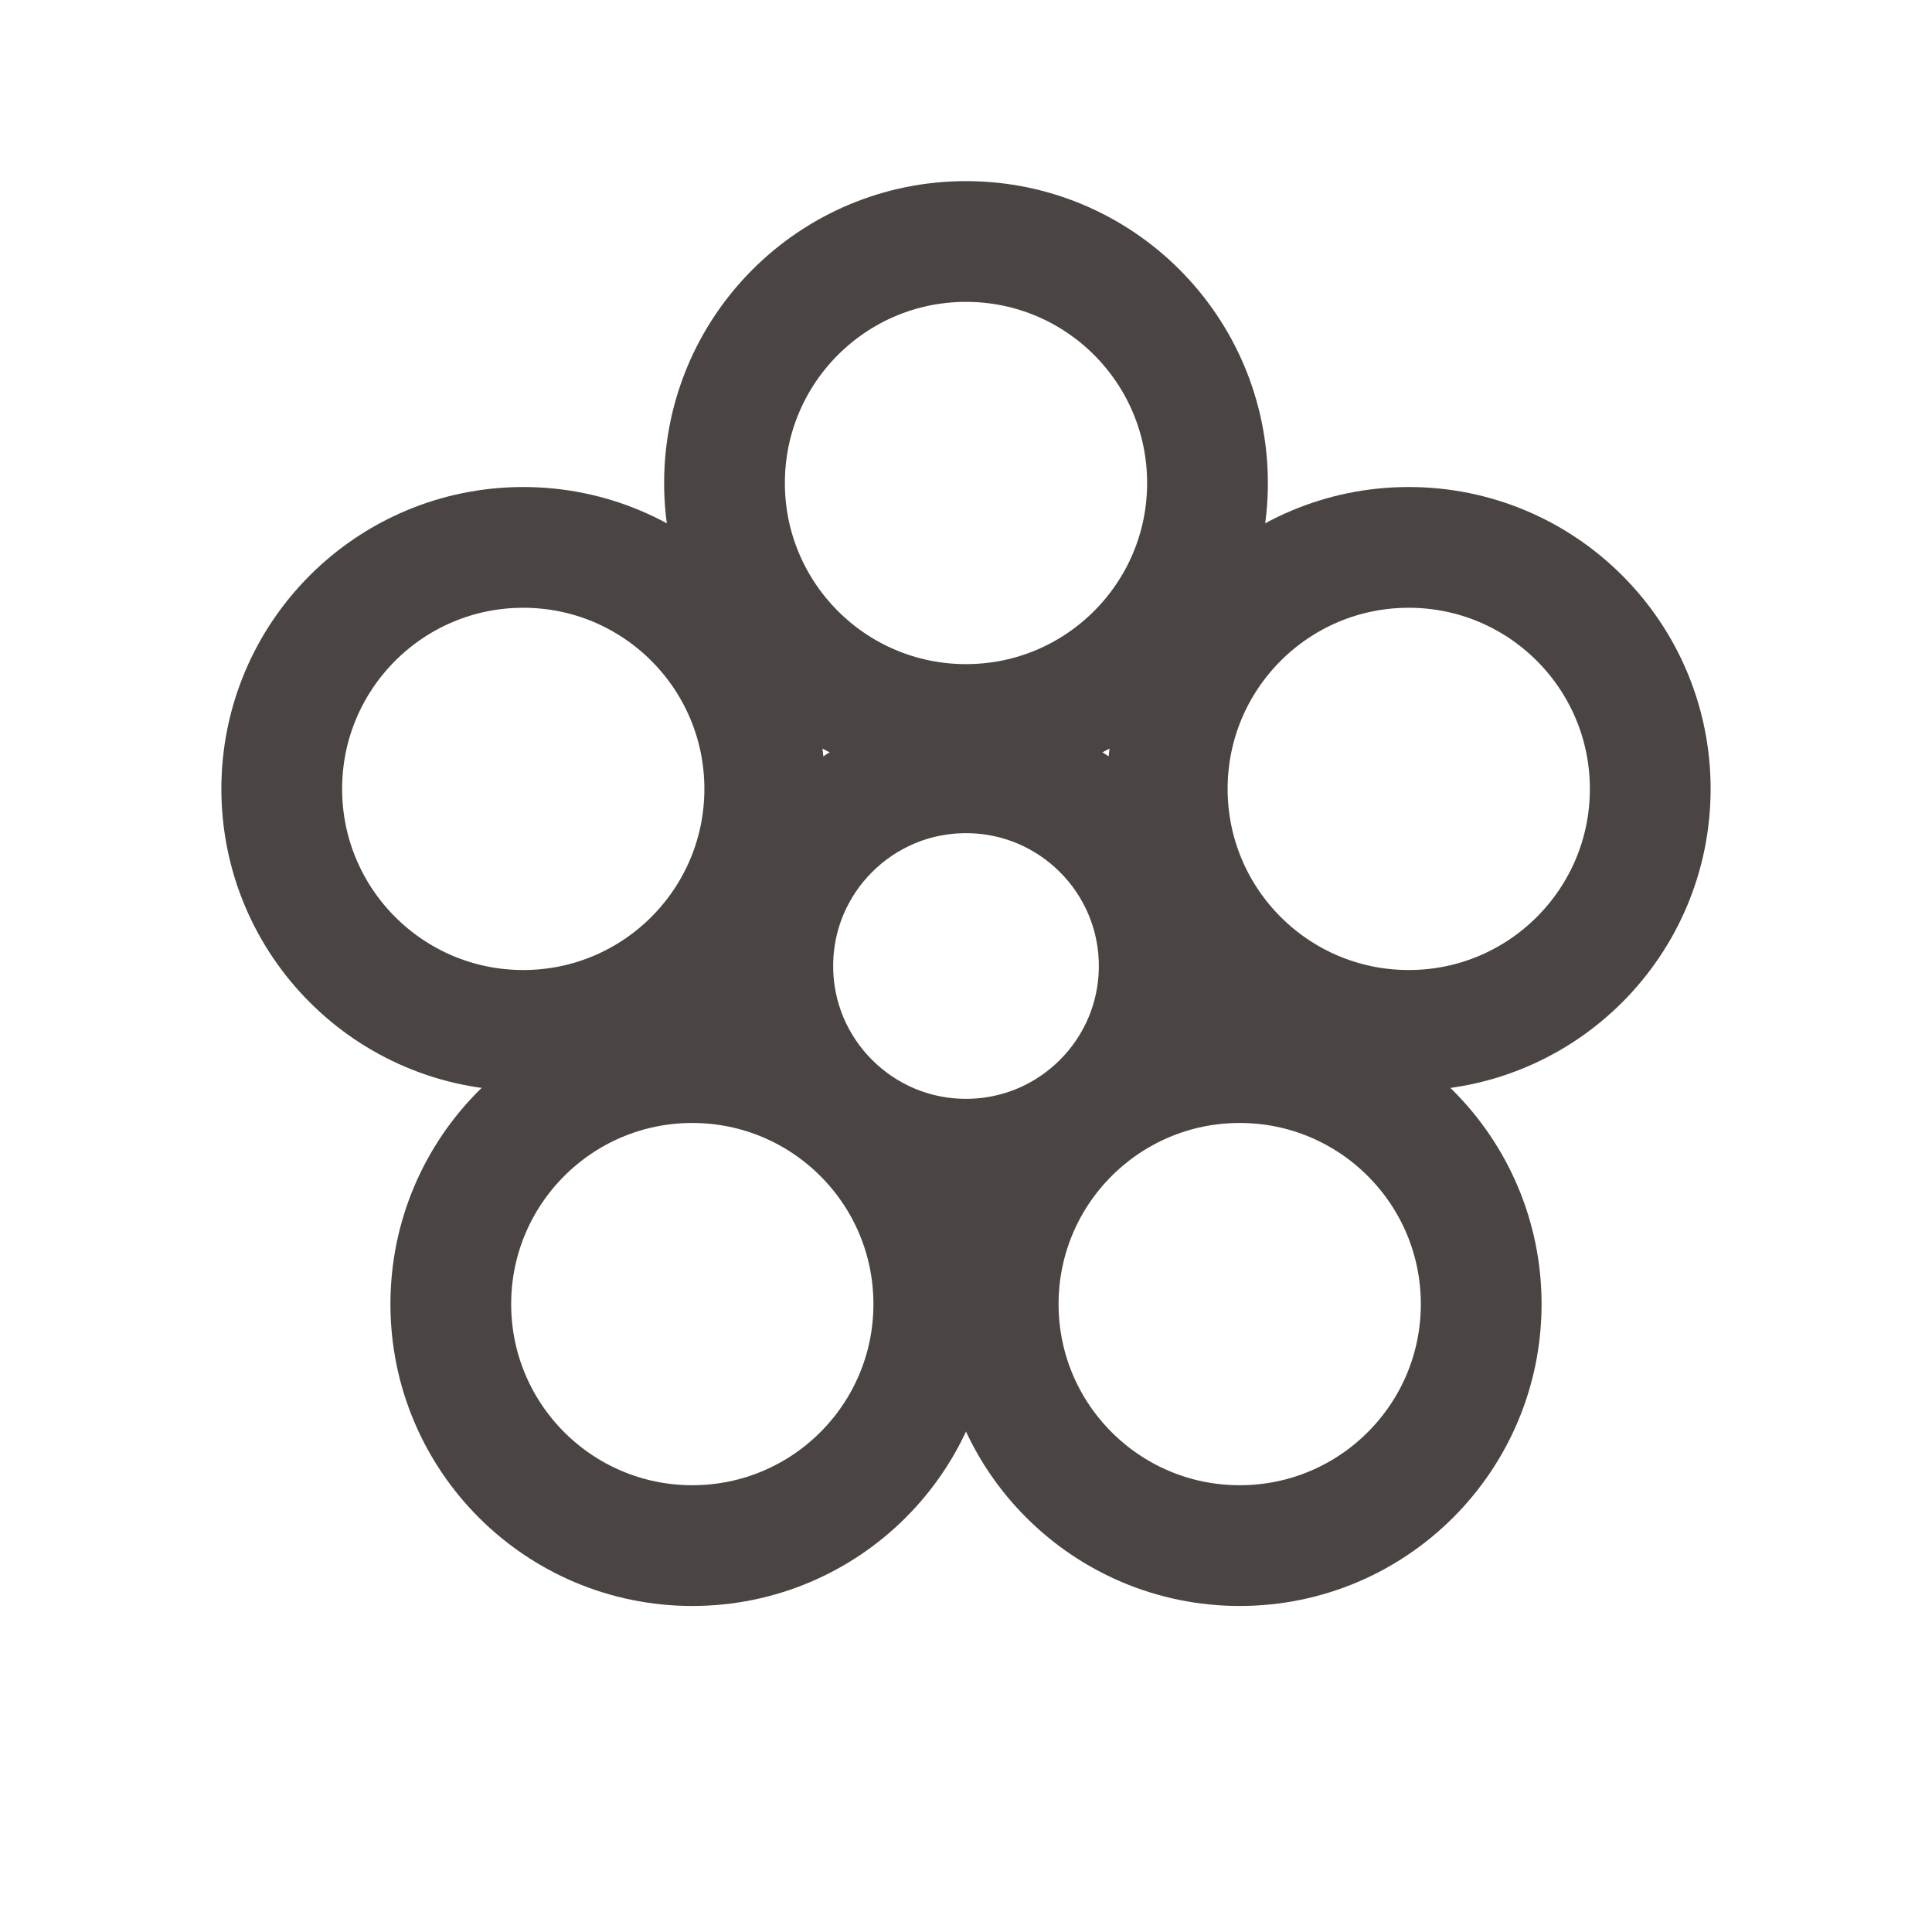
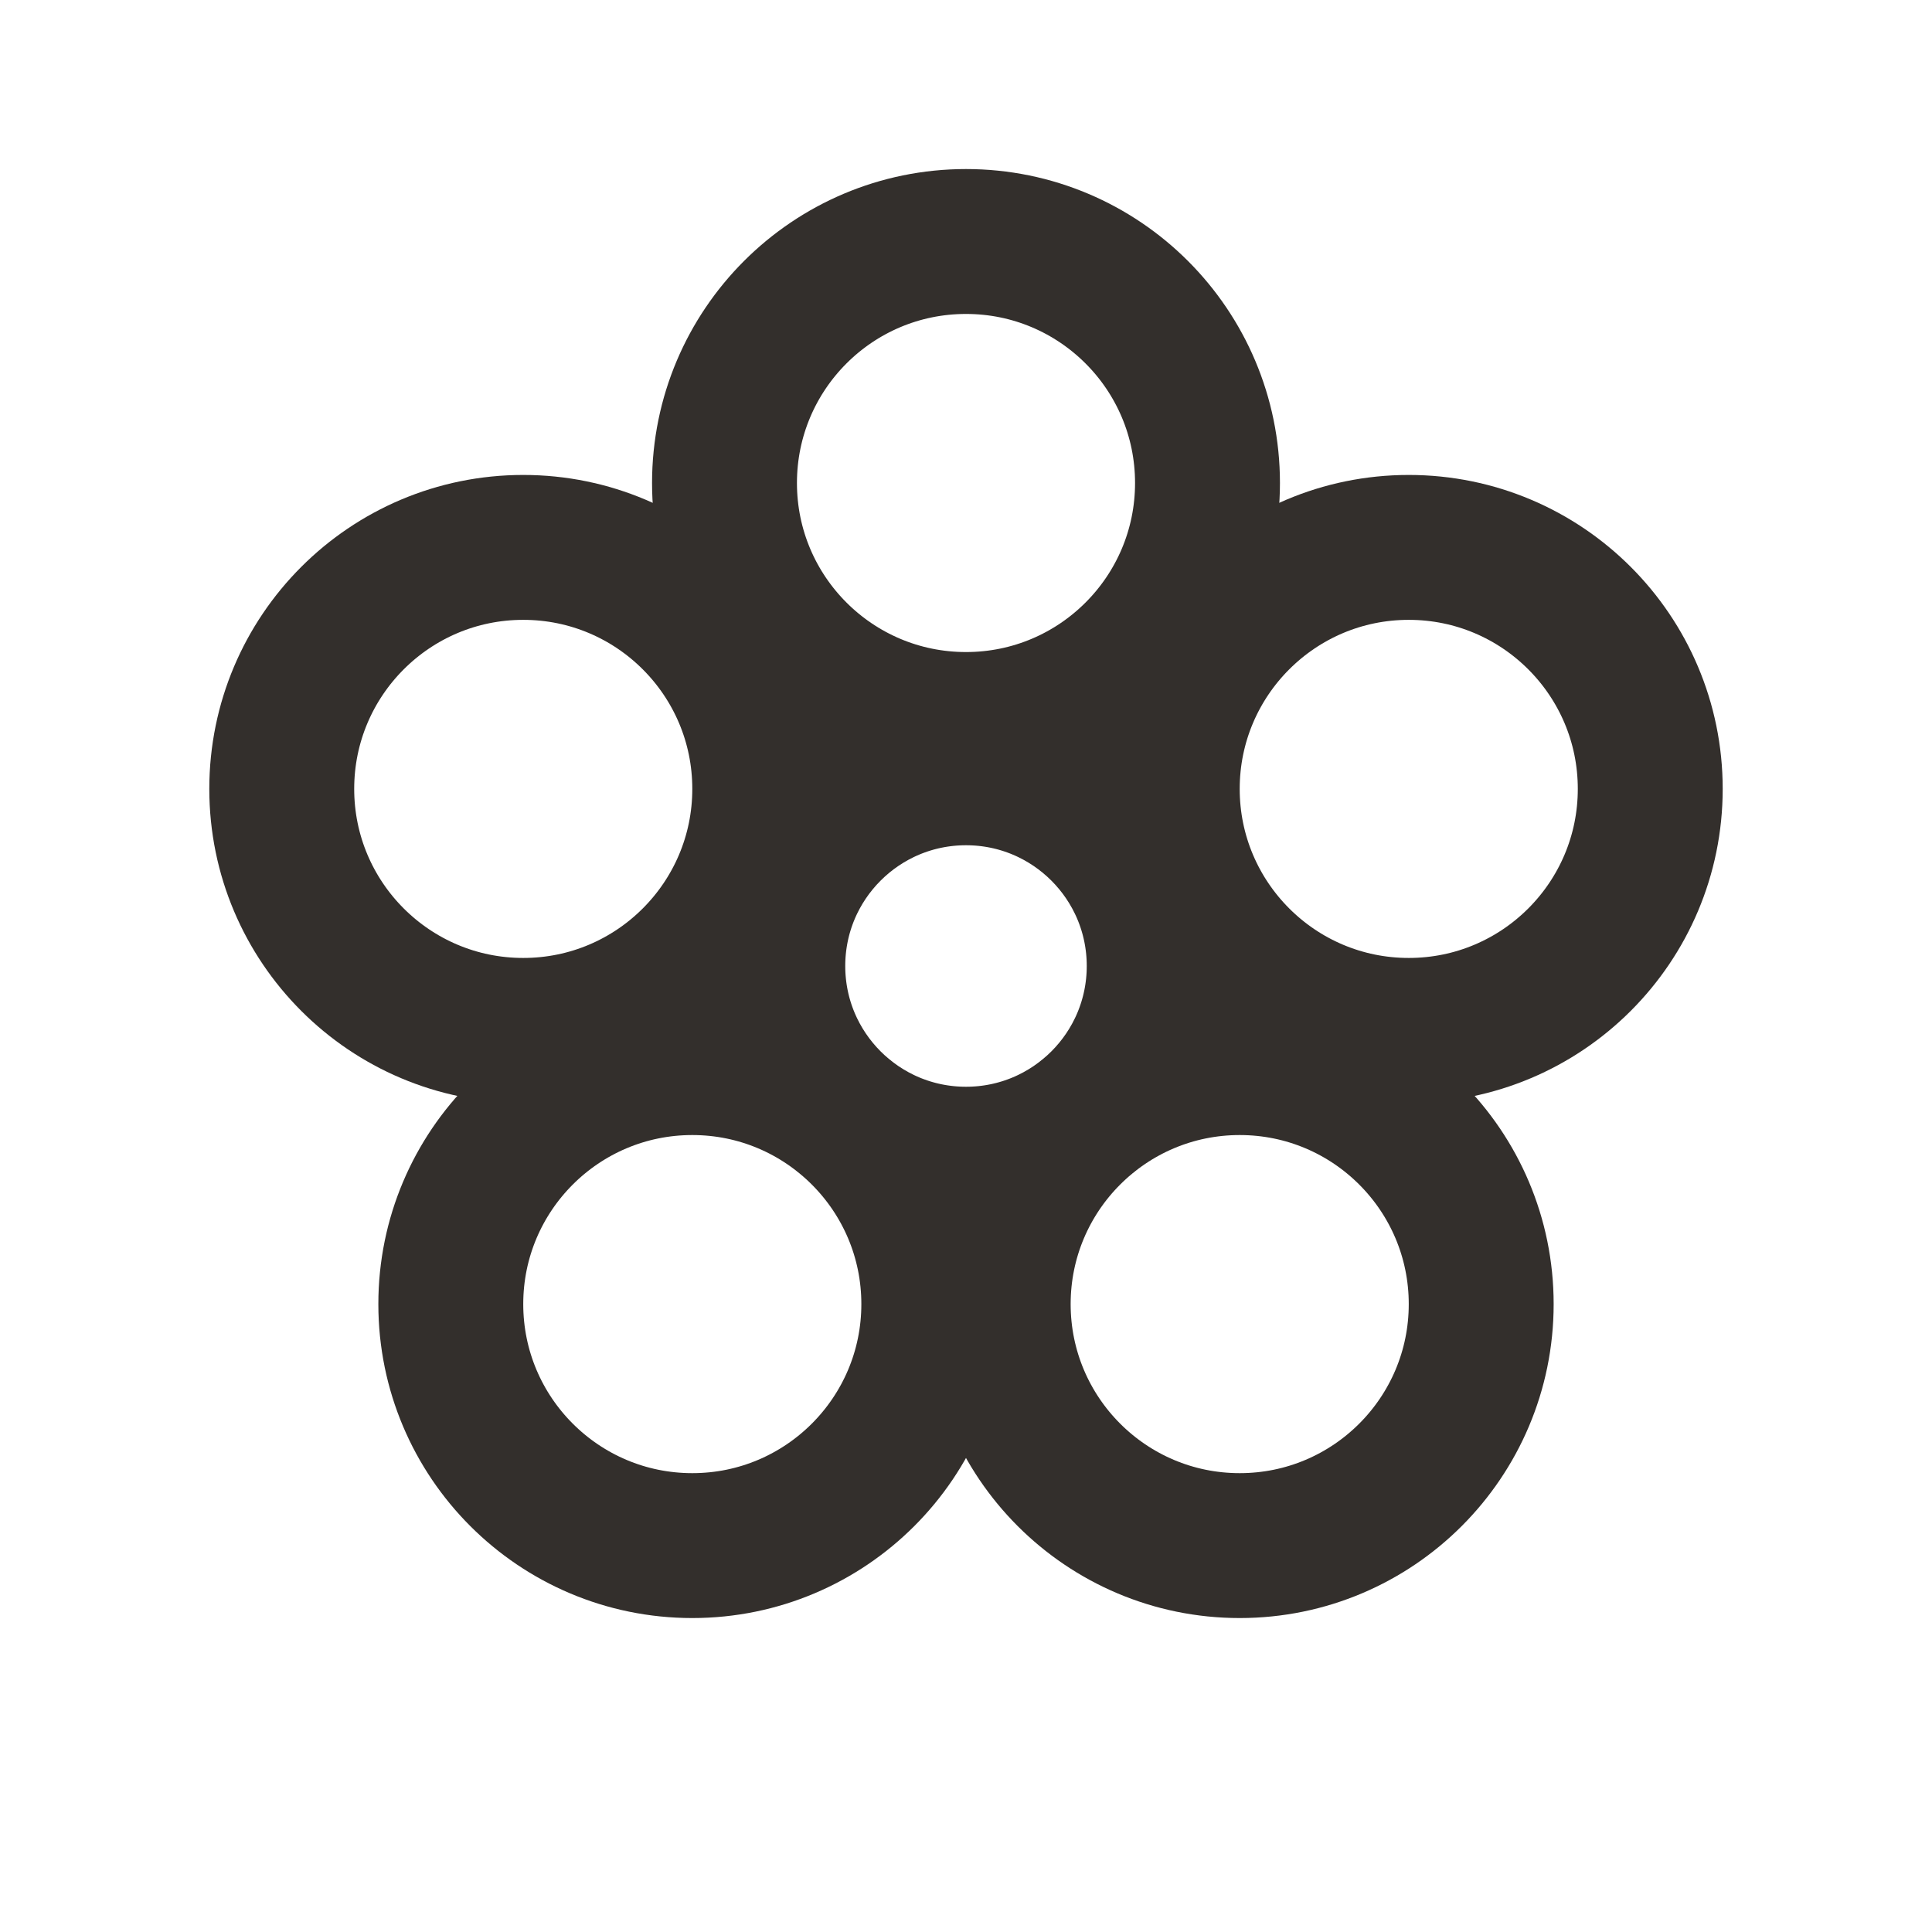
- <svg xmlns="http://www.w3.org/2000/svg" viewBox="0 0 24 24" fill="none" stroke="#4A4542" stroke-width="1.5" stroke-linecap="round" stroke-linejoin="round">
+ <svg xmlns="http://www.w3.org/2000/svg" viewBox="0 0 24 24" fill="none" stroke="#332F2C" stroke-width="1.8" stroke-linecap="round" stroke-linejoin="round">
  <circle cx="12" cy="12" r="2.4" />
  <circle cx="12" cy="6" r="3" />
  <circle cx="17.5" cy="9.8" r="3" />
  <circle cx="15.4" cy="16.2" r="3" />
  <circle cx="8.6" cy="16.2" r="3" />
  <circle cx="6.5" cy="9.8" r="3" />
</svg>
